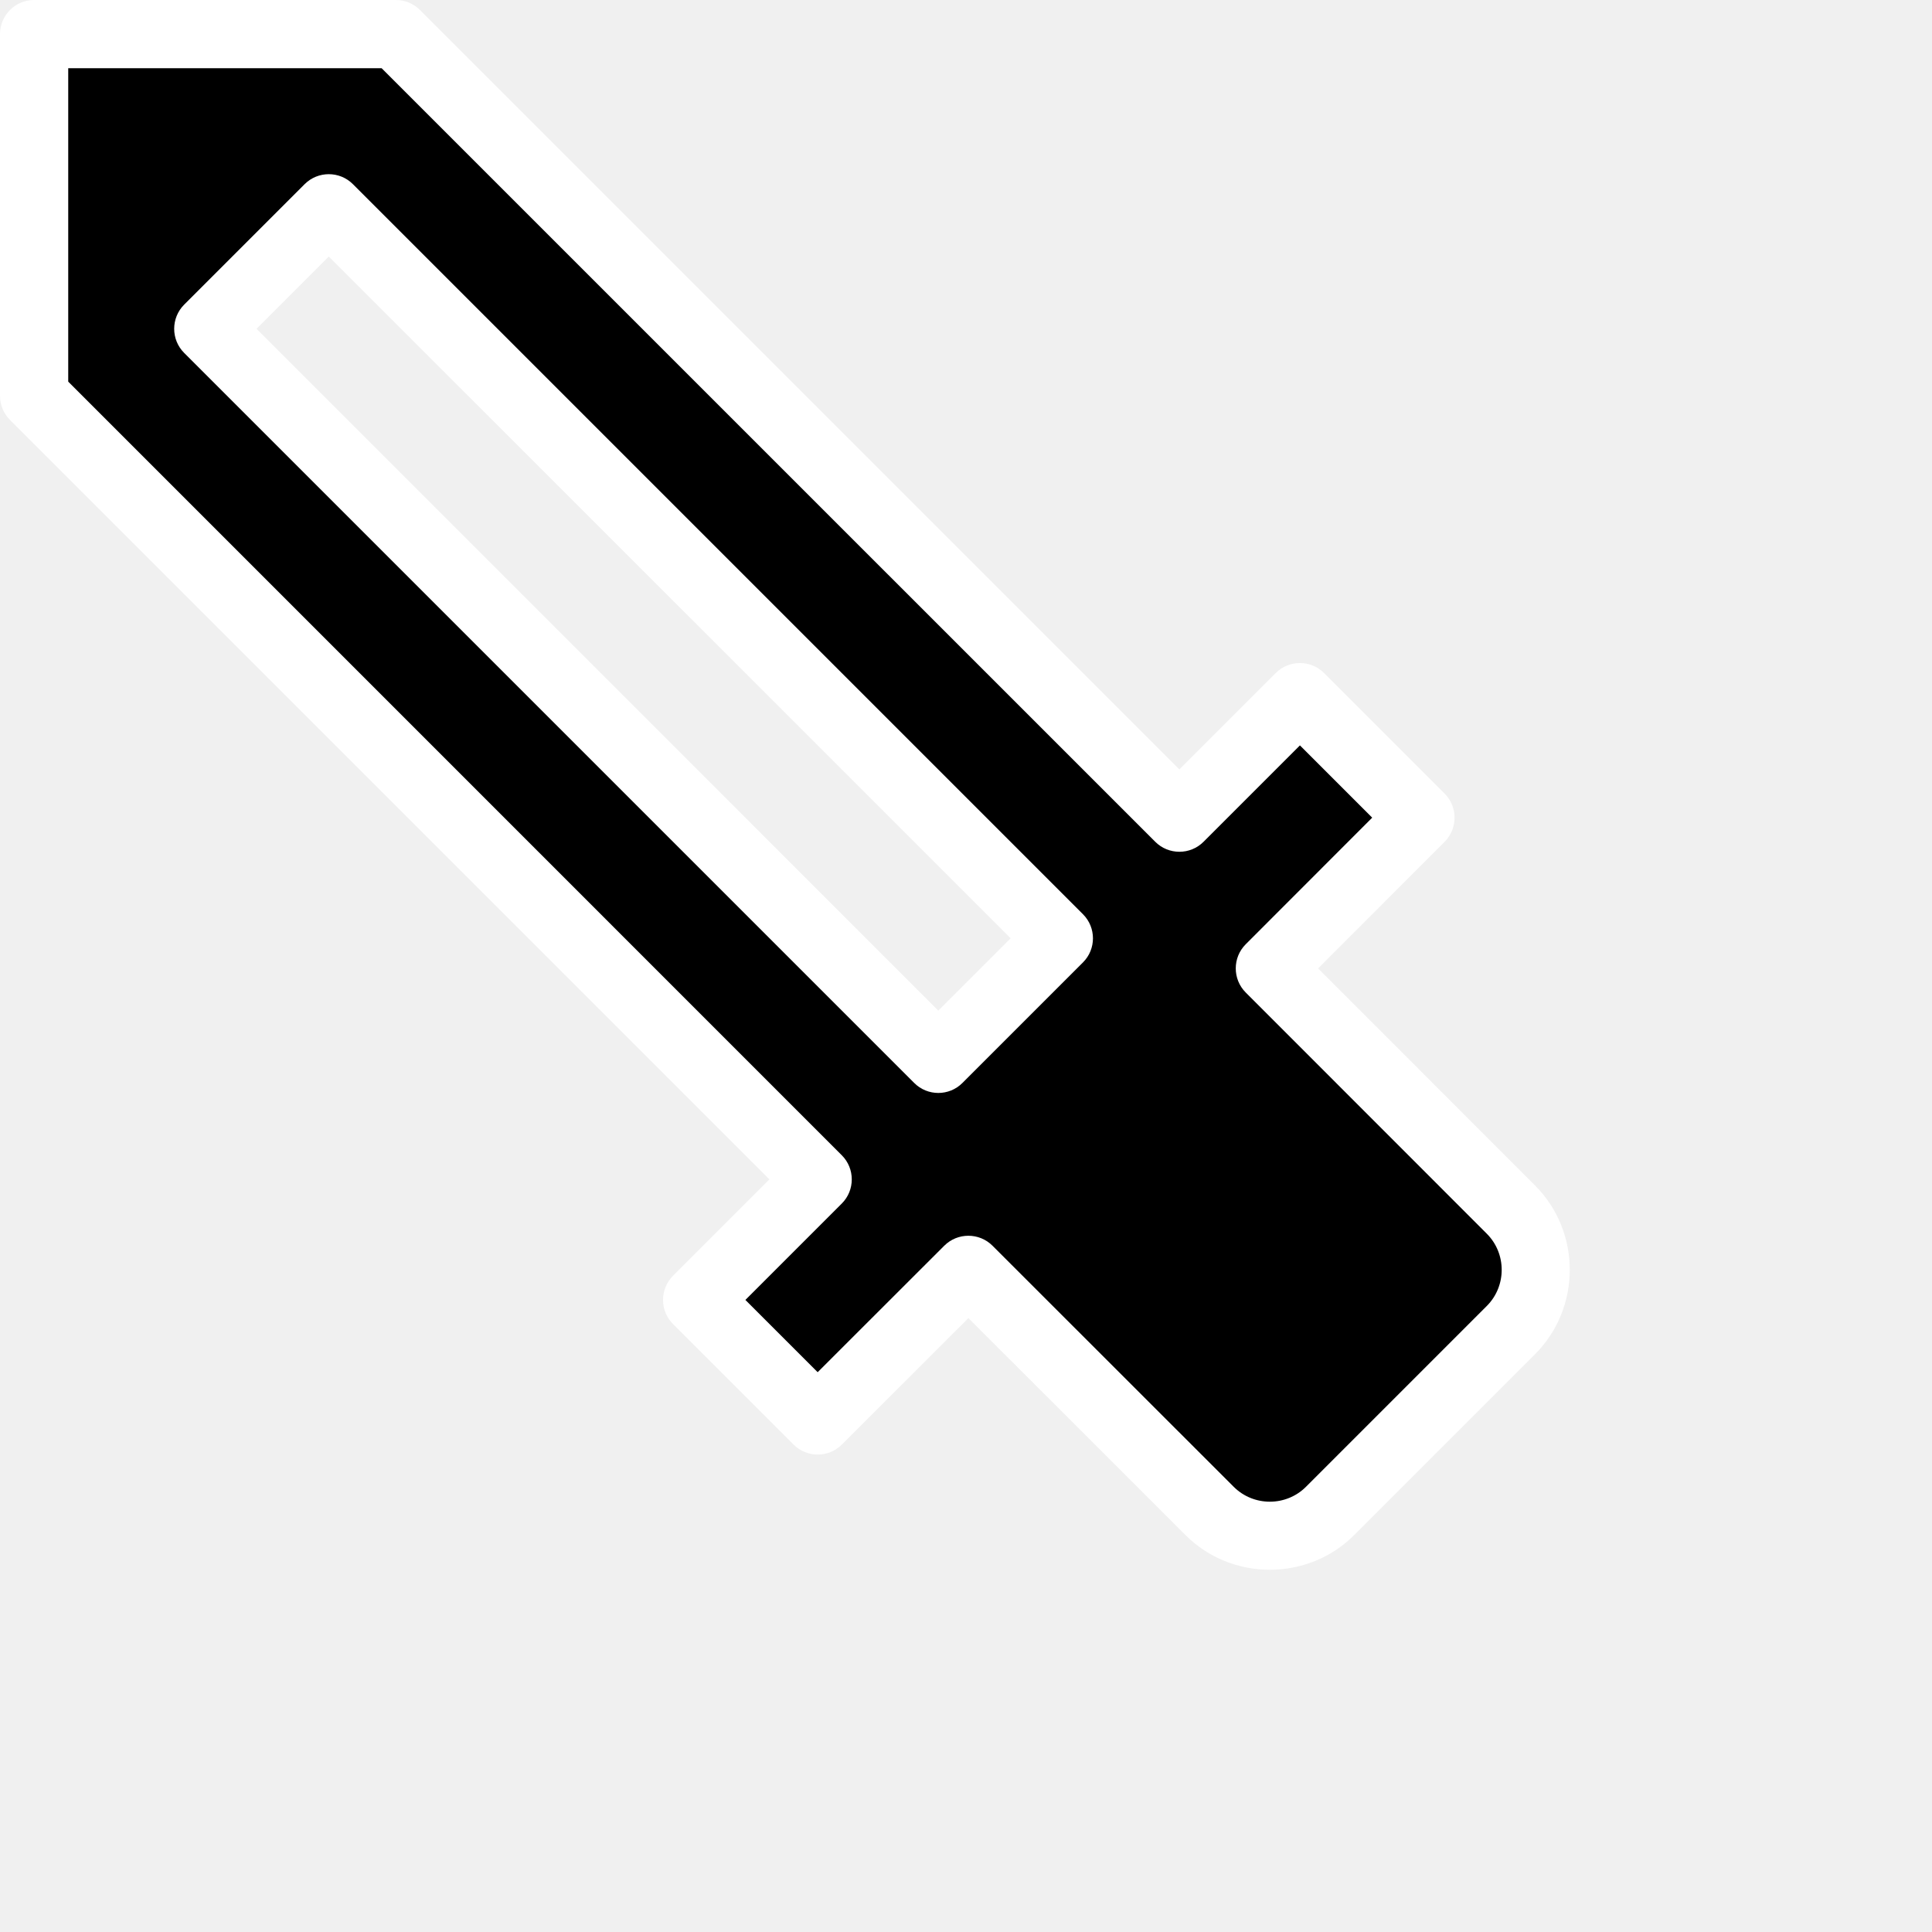
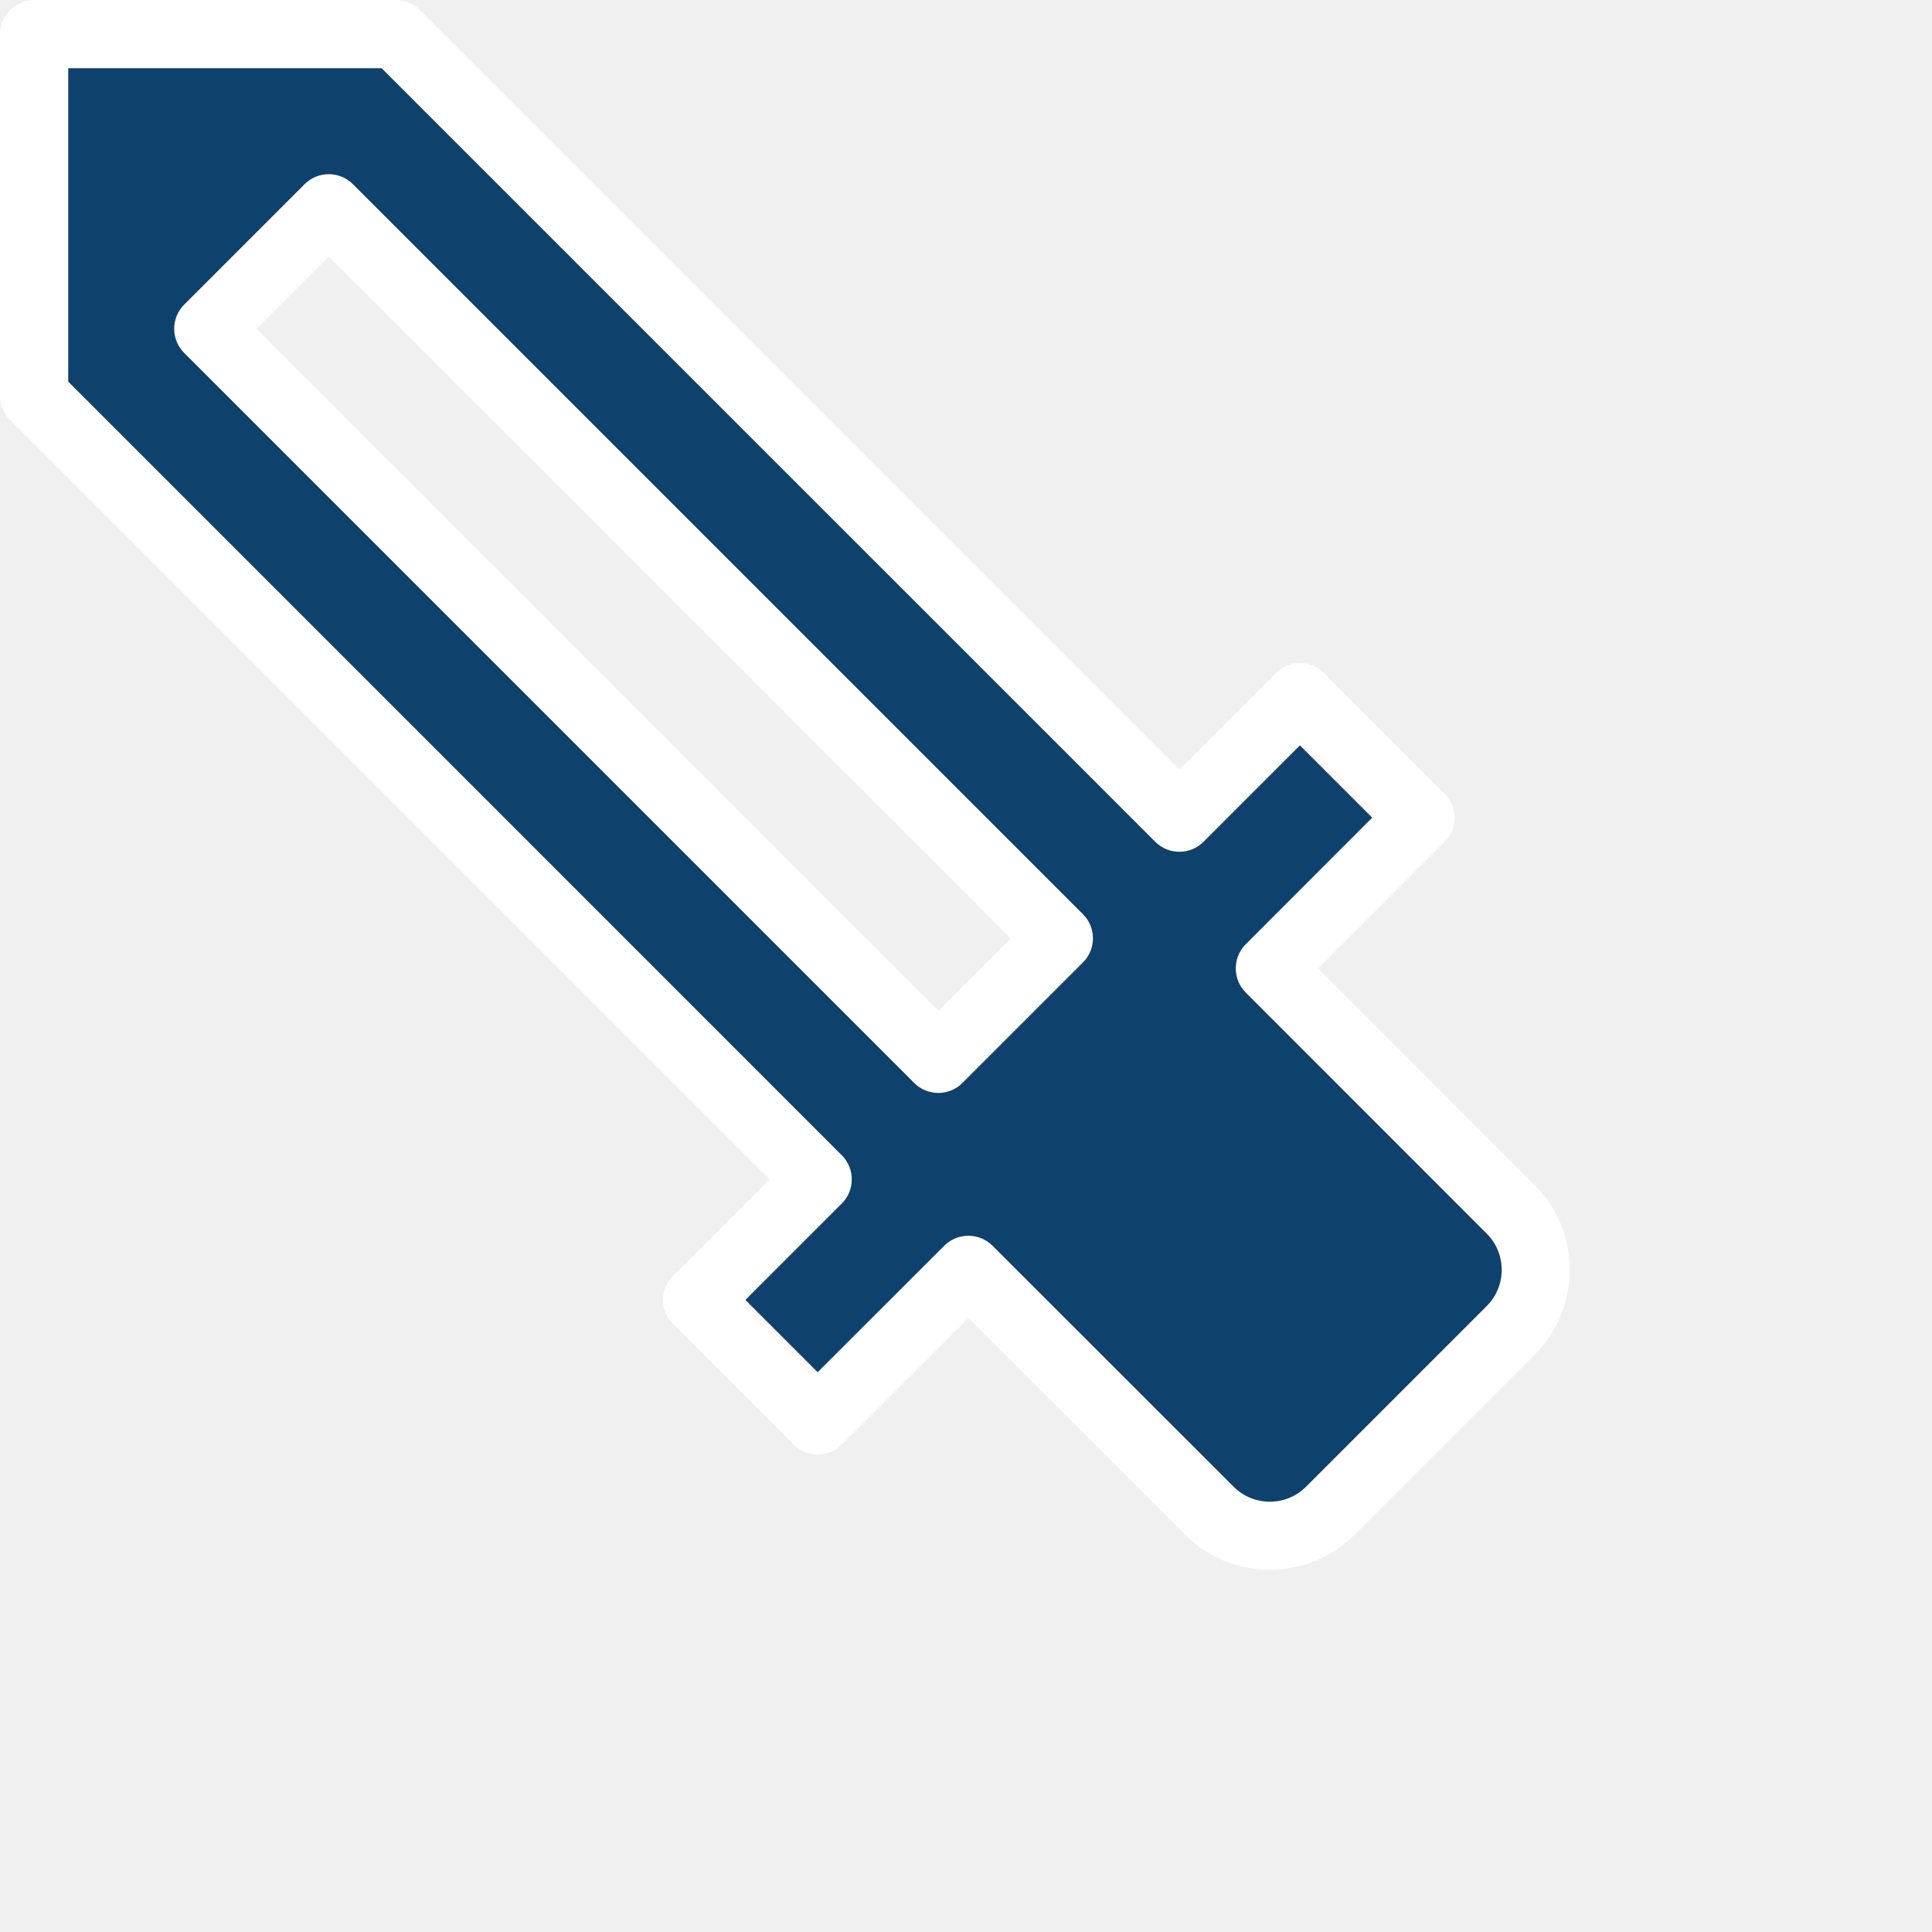
<svg xmlns="http://www.w3.org/2000/svg" width="100%" height="100%" viewBox="0 0 32 32" version="1.1" xml:space="preserve" style="fill-rule:evenodd;clip-rule:evenodd;stroke-linejoin:round;stroke-miterlimit:2;">
  <g id="picker">
-     <path d="M5.446,3.448L17.538,15.54L15.541,17.537L3.449,5.445L5.446,3.448ZM13.543,19.533L11.547,21.53L13.543,23.526L16.04,21.031L20.034,25.024C20.582,25.572 21.483,25.572 22.031,25.024L25.025,22.03C25.573,21.482 25.573,20.581 25.025,20.033L21.032,16.039L23.527,13.542L21.531,11.546L19.534,13.542L6.556,0.564L0.565,0.564L0.565,6.555L13.543,19.533Z" style="fill-rule:nonzero;" />
-     <path d="M12.744,19.534L0.165,6.955C0.059,6.849 0,6.705 0,6.556L0,0.565C0,0.253 0.253,0 0.565,0L6.556,0C6.705,0 6.849,0.059 6.955,0.165L19.534,12.744L21.131,11.147C21.352,10.927 21.71,10.927 21.93,11.147L23.927,13.144C24.147,13.364 24.147,13.723 23.927,13.943L21.832,16.04L25.425,19.635C26.192,20.401 26.192,21.664 25.425,22.43L22.43,25.425C21.664,26.192 20.401,26.192 19.635,25.425L16.04,21.832L13.943,23.927C13.723,24.147 13.364,24.147 13.144,23.927L11.147,21.93C10.927,21.71 10.927,21.352 11.147,21.131L12.744,19.534ZM13.943,19.135C14.163,19.355 14.163,19.714 13.943,19.934L12.346,21.531L13.543,22.728L15.64,20.633C15.86,20.413 16.219,20.413 16.439,20.633L20.434,24.626C20.763,24.955 21.302,24.955 21.631,24.626L24.626,21.631C24.955,21.302 24.955,20.763 24.626,20.434L20.633,16.439C20.413,16.219 20.413,15.86 20.633,15.64L22.728,13.543L21.531,12.346L19.934,13.943C19.714,14.163 19.355,14.163 19.135,13.943L6.321,1.13L1.13,1.13L1.13,6.321L13.943,19.135ZM5.046,3.05C5.267,2.83 5.625,2.83 5.845,3.05L17.937,15.142C18.158,15.362 18.158,15.721 17.937,15.941L15.941,17.937C15.721,18.158 15.362,18.158 15.142,17.937L3.05,5.845C2.83,5.625 2.83,5.267 3.05,5.046L5.046,3.05ZM5.446,4.249L4.249,5.446L15.541,16.739L16.739,15.541L5.446,4.249Z" style="fill:#ffffff;" />
+     <path d="M12.744,19.534L0.165,6.955C0.059,6.849 0,6.705 0,6.556L0,0.565C0,0.253 0.253,0 0.565,0L6.556,0C6.705,0 6.849,0.059 6.955,0.165L19.534,12.744L21.131,11.147C21.352,10.927 21.71,10.927 21.93,11.147L23.927,13.144C24.147,13.364 24.147,13.723 23.927,13.943L21.832,16.04L25.425,19.635C26.192,20.401 26.192,21.664 25.425,22.43L22.43,25.425C21.664,26.192 20.401,26.192 19.635,25.425L16.04,21.832L13.943,23.927C13.723,24.147 13.364,24.147 13.144,23.927L11.147,21.93C10.927,21.71 10.927,21.352 11.147,21.131L12.744,19.534ZM5.446,4.249L4.249,5.446L15.541,16.739L16.739,15.541L5.446,4.249Z" style="fill:#fff;" />
+     <path d="M13.943,19.135C14.163,19.355 14.163,19.714 13.943,19.934L12.346,21.531L13.543,22.728L15.64,20.633C15.86,20.413 16.219,20.413 16.439,20.633L20.434,24.626C20.763,24.955 21.302,24.955 21.631,24.626L24.626,21.631C24.955,21.302 24.955,20.763 24.626,20.434L20.633,16.439C20.413,16.219 20.413,15.86 20.633,15.64L22.728,13.543L21.531,12.346L19.934,13.943C19.714,14.163 19.355,14.163 19.135,13.943L6.321,1.13L1.13,1.13L1.13,6.321L13.943,19.135ZM5.046,3.05C5.267,2.83 5.625,2.83 5.845,3.05L17.937,15.142C18.158,15.362 18.158,15.721 17.937,15.941L15.941,17.937C15.721,18.158 15.362,18.158 15.142,17.937L3.05,5.845C2.83,5.625 2.83,5.267 3.05,5.046L5.046,3.05Z" style="fill:#0e416c;" />
  </g>
</svg>
